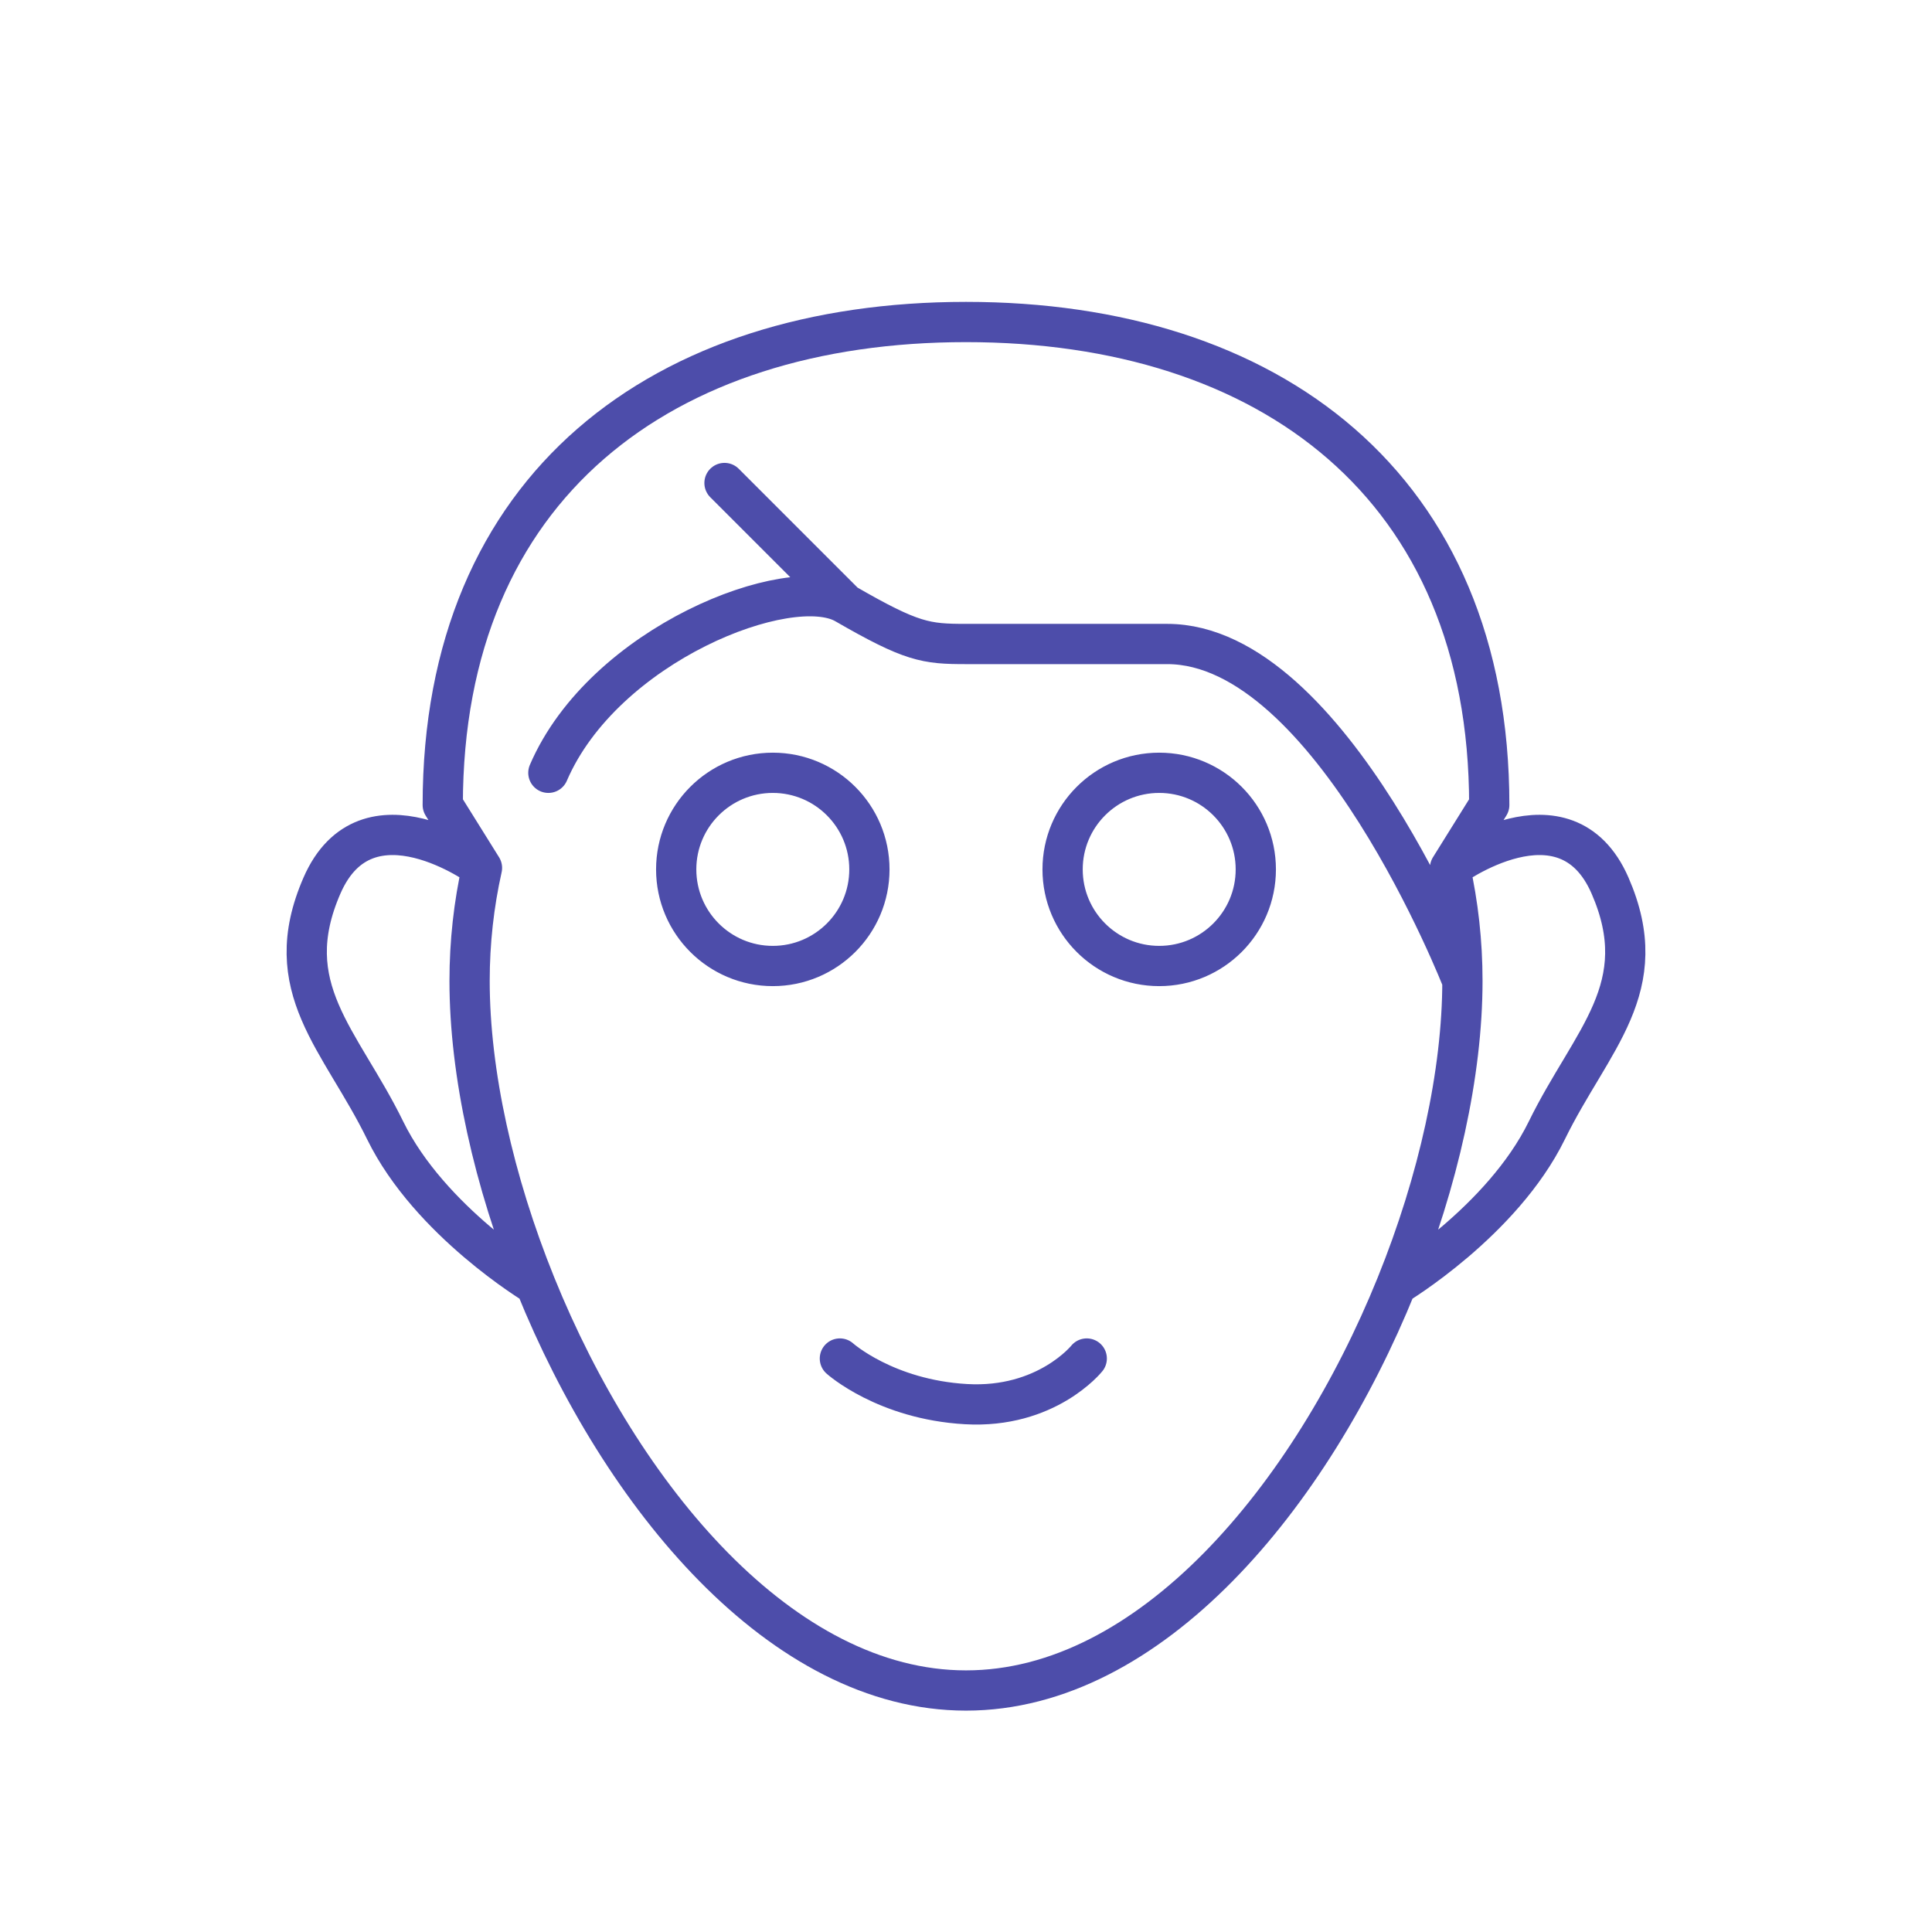
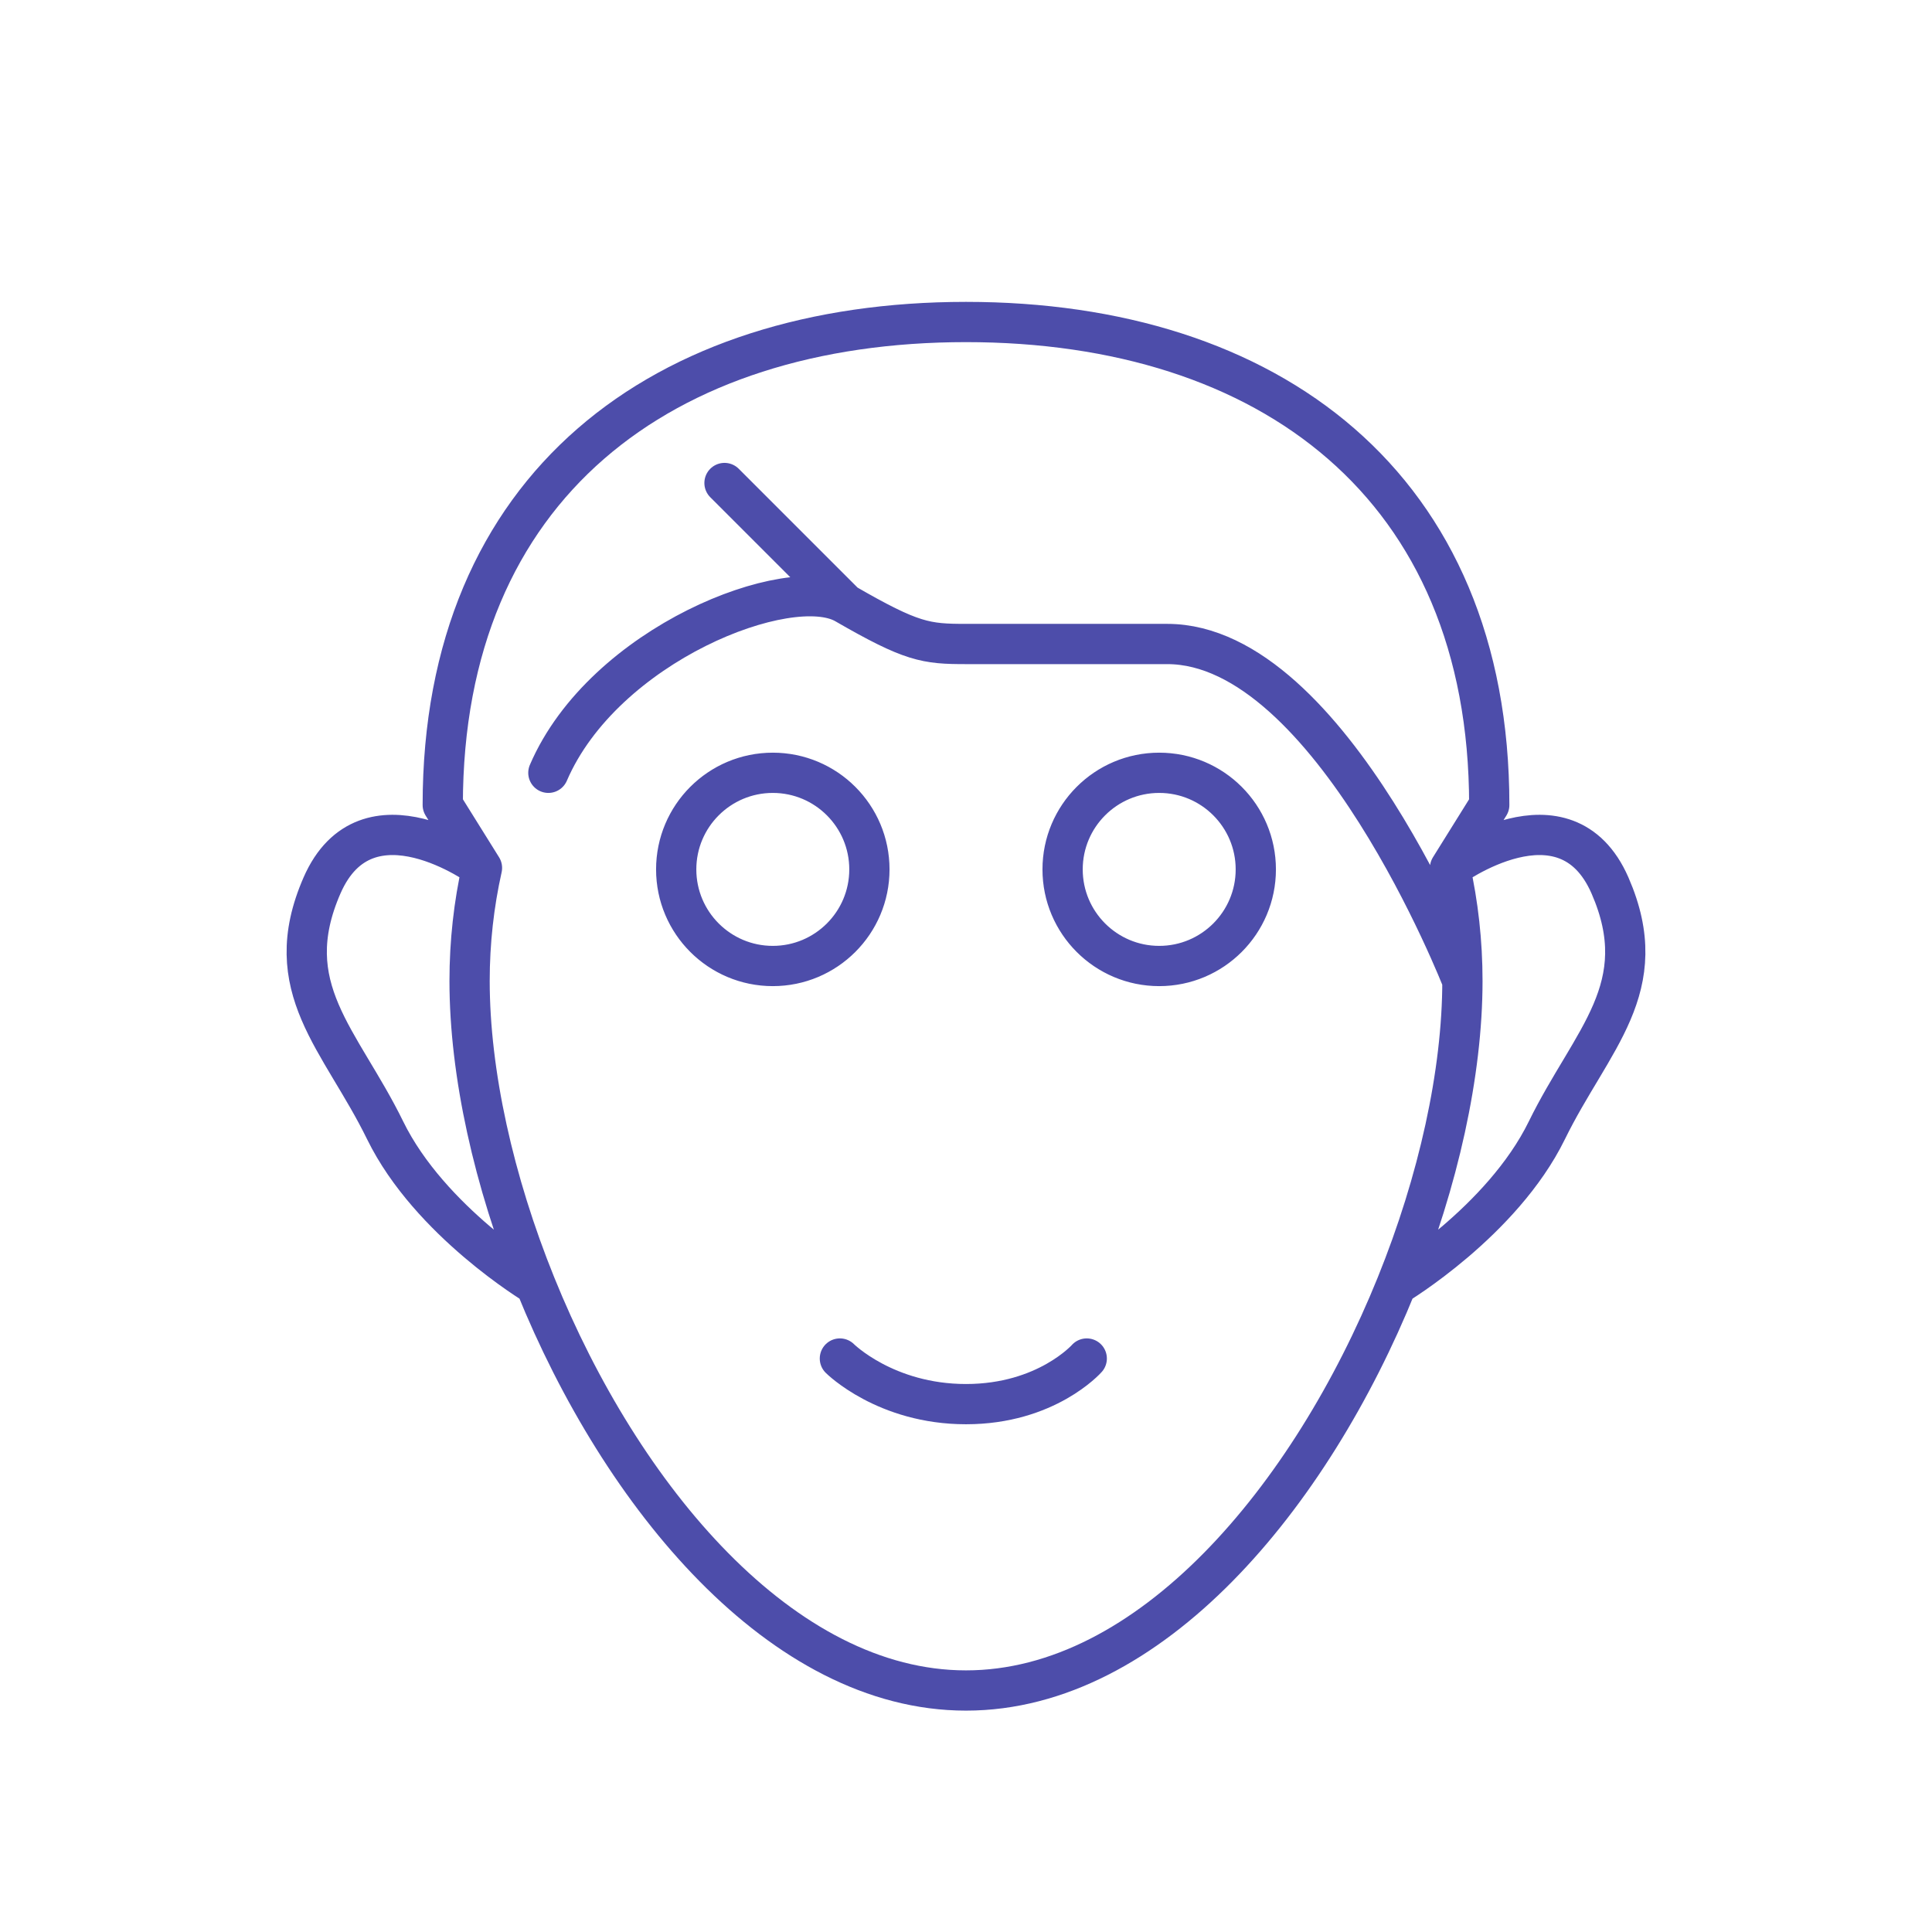
<svg xmlns="http://www.w3.org/2000/svg" width="72" height="72" viewBox="0 0 72 72" fill="none">
-   <path d="M54.5 36.556C54.5 35.108 54.341 33.698 54.039 32.344M54.5 36.556C54.5 39.986 53.605 44.02 52.039 47.889M54.5 36.556C54.5 36.556 49.611 24 43.5 24C37.389 24 37.5 24 36 24C34.5 24 33.981 23.932 31.5 22.5M31.5 22.5L27 18M31.5 22.5C29.432 21.306 22.5 24 20.436 28.8M54.039 32.344L55.5 30C55.5 18.1 47.289 12 36 12C24.711 12 16.5 18.1 16.5 30L17.962 32.344M54.039 32.344C54.039 32.344 58.335 29.184 60 33C61.665 36.816 59.31 38.728 57.645 42.128C55.98 45.528 52.039 47.889 52.039 47.889M52.039 47.889C48.844 55.787 42.858 63 36 63C29.142 63 23.156 55.787 19.961 47.889M40.5 50.628C40.5 50.628 39 52.5 36 52.328C33 52.156 31.3 50.628 31.3 50.628M17.962 32.344C17.659 33.698 17.5 35.108 17.5 36.556C17.5 39.986 18.395 44.02 19.961 47.889M17.962 32.344C17.962 32.344 13.665 29.184 12 33C10.335 36.816 12.69 38.728 14.355 42.128C16.02 45.528 19.961 47.889 19.961 47.889M32.4 32.4C32.4 34.388 30.788 36 28.8 36C26.812 36 25.2 34.388 25.2 32.4C25.2 30.412 26.812 28.8 28.8 28.8C30.788 28.8 32.4 30.412 32.4 32.4ZM46.8 32.4C46.8 34.388 45.188 36 43.2 36C41.212 36 39.6 34.388 39.6 32.4C39.6 30.412 41.212 28.8 43.2 28.8C45.188 28.8 46.8 30.412 46.8 32.4Z" stroke="#4D4DAA" stroke-width="1.5" stroke-linecap="round" stroke-linejoin="round" />
+   <path d="M54.5 36.556C54.5 35.108 54.341 33.698 54.039 32.344M54.5 36.556C54.5 39.986 53.605 44.02 52.039 47.889M54.5 36.556C54.5 36.556 49.611 24 43.5 24C37.389 24 37.5 24 36 24C34.5 24 33.981 23.932 31.5 22.5M31.5 22.5L27 18M31.5 22.5C29.432 21.306 22.5 24 20.436 28.8M54.039 32.344L55.5 30C55.5 18.1 47.289 12 36 12C24.711 12 16.5 18.1 16.5 30L17.962 32.344M54.039 32.344C54.039 32.344 58.335 29.184 60 33C61.665 36.816 59.31 38.728 57.645 42.128C55.98 45.528 52.039 47.889 52.039 47.889M52.039 47.889C48.844 55.787 42.858 63 36 63C29.142 63 23.156 55.787 19.961 47.889M40.5 50.628C40.5 50.628 39 52.328 36 52.328C33 52.328 31.3 50.628 31.3 50.628M17.962 32.344C17.659 33.698 17.5 35.108 17.5 36.556C17.5 39.986 18.395 44.02 19.961 47.889M17.962 32.344C17.962 32.344 13.665 29.184 12 33C10.335 36.816 12.69 38.728 14.355 42.128C16.02 45.528 19.961 47.889 19.961 47.889M32.4 32.4C32.4 34.388 30.788 36 28.8 36C26.812 36 25.2 34.388 25.2 32.4C25.2 30.412 26.812 28.8 28.8 28.8C30.788 28.8 32.4 30.412 32.4 32.4ZM46.8 32.4C46.8 34.388 45.188 36 43.2 36C41.212 36 39.6 34.388 39.6 32.4C39.6 30.412 41.212 28.8 43.2 28.8C45.188 28.8 46.8 30.412 46.8 32.4Z" stroke="#4D4DAA" stroke-width="1.5" stroke-linecap="round" stroke-linejoin="round" />
</svg>
